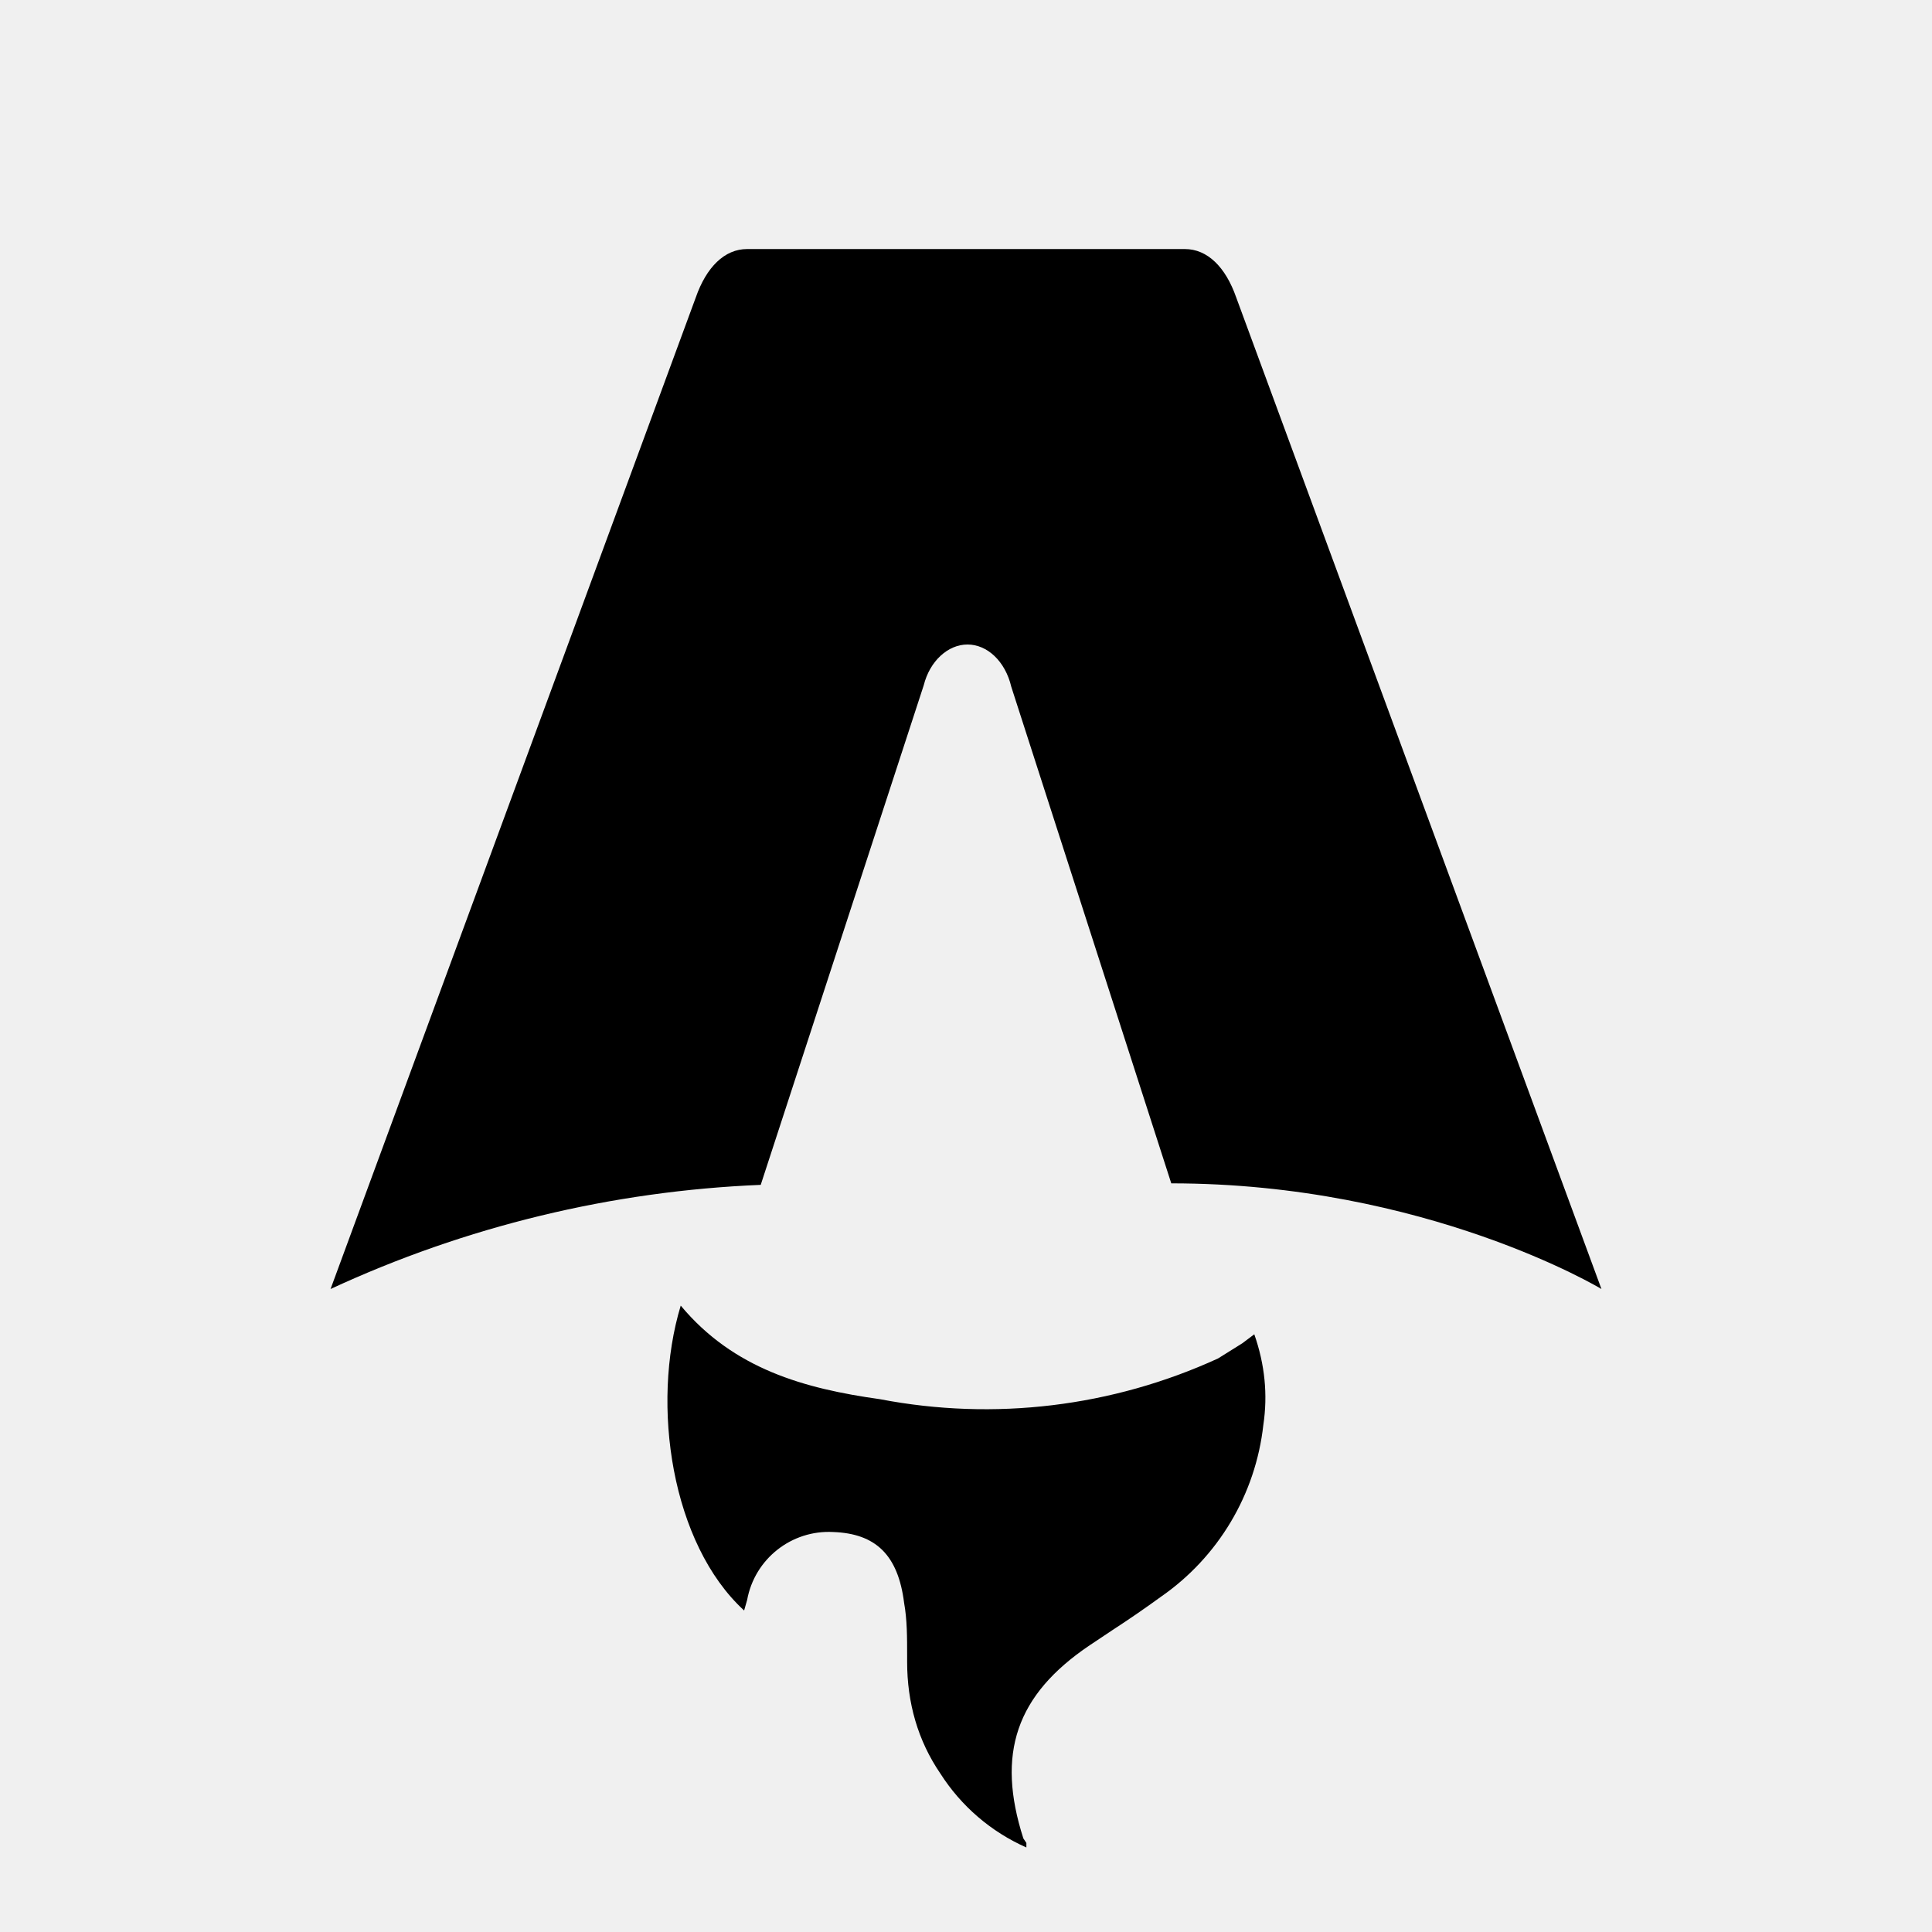
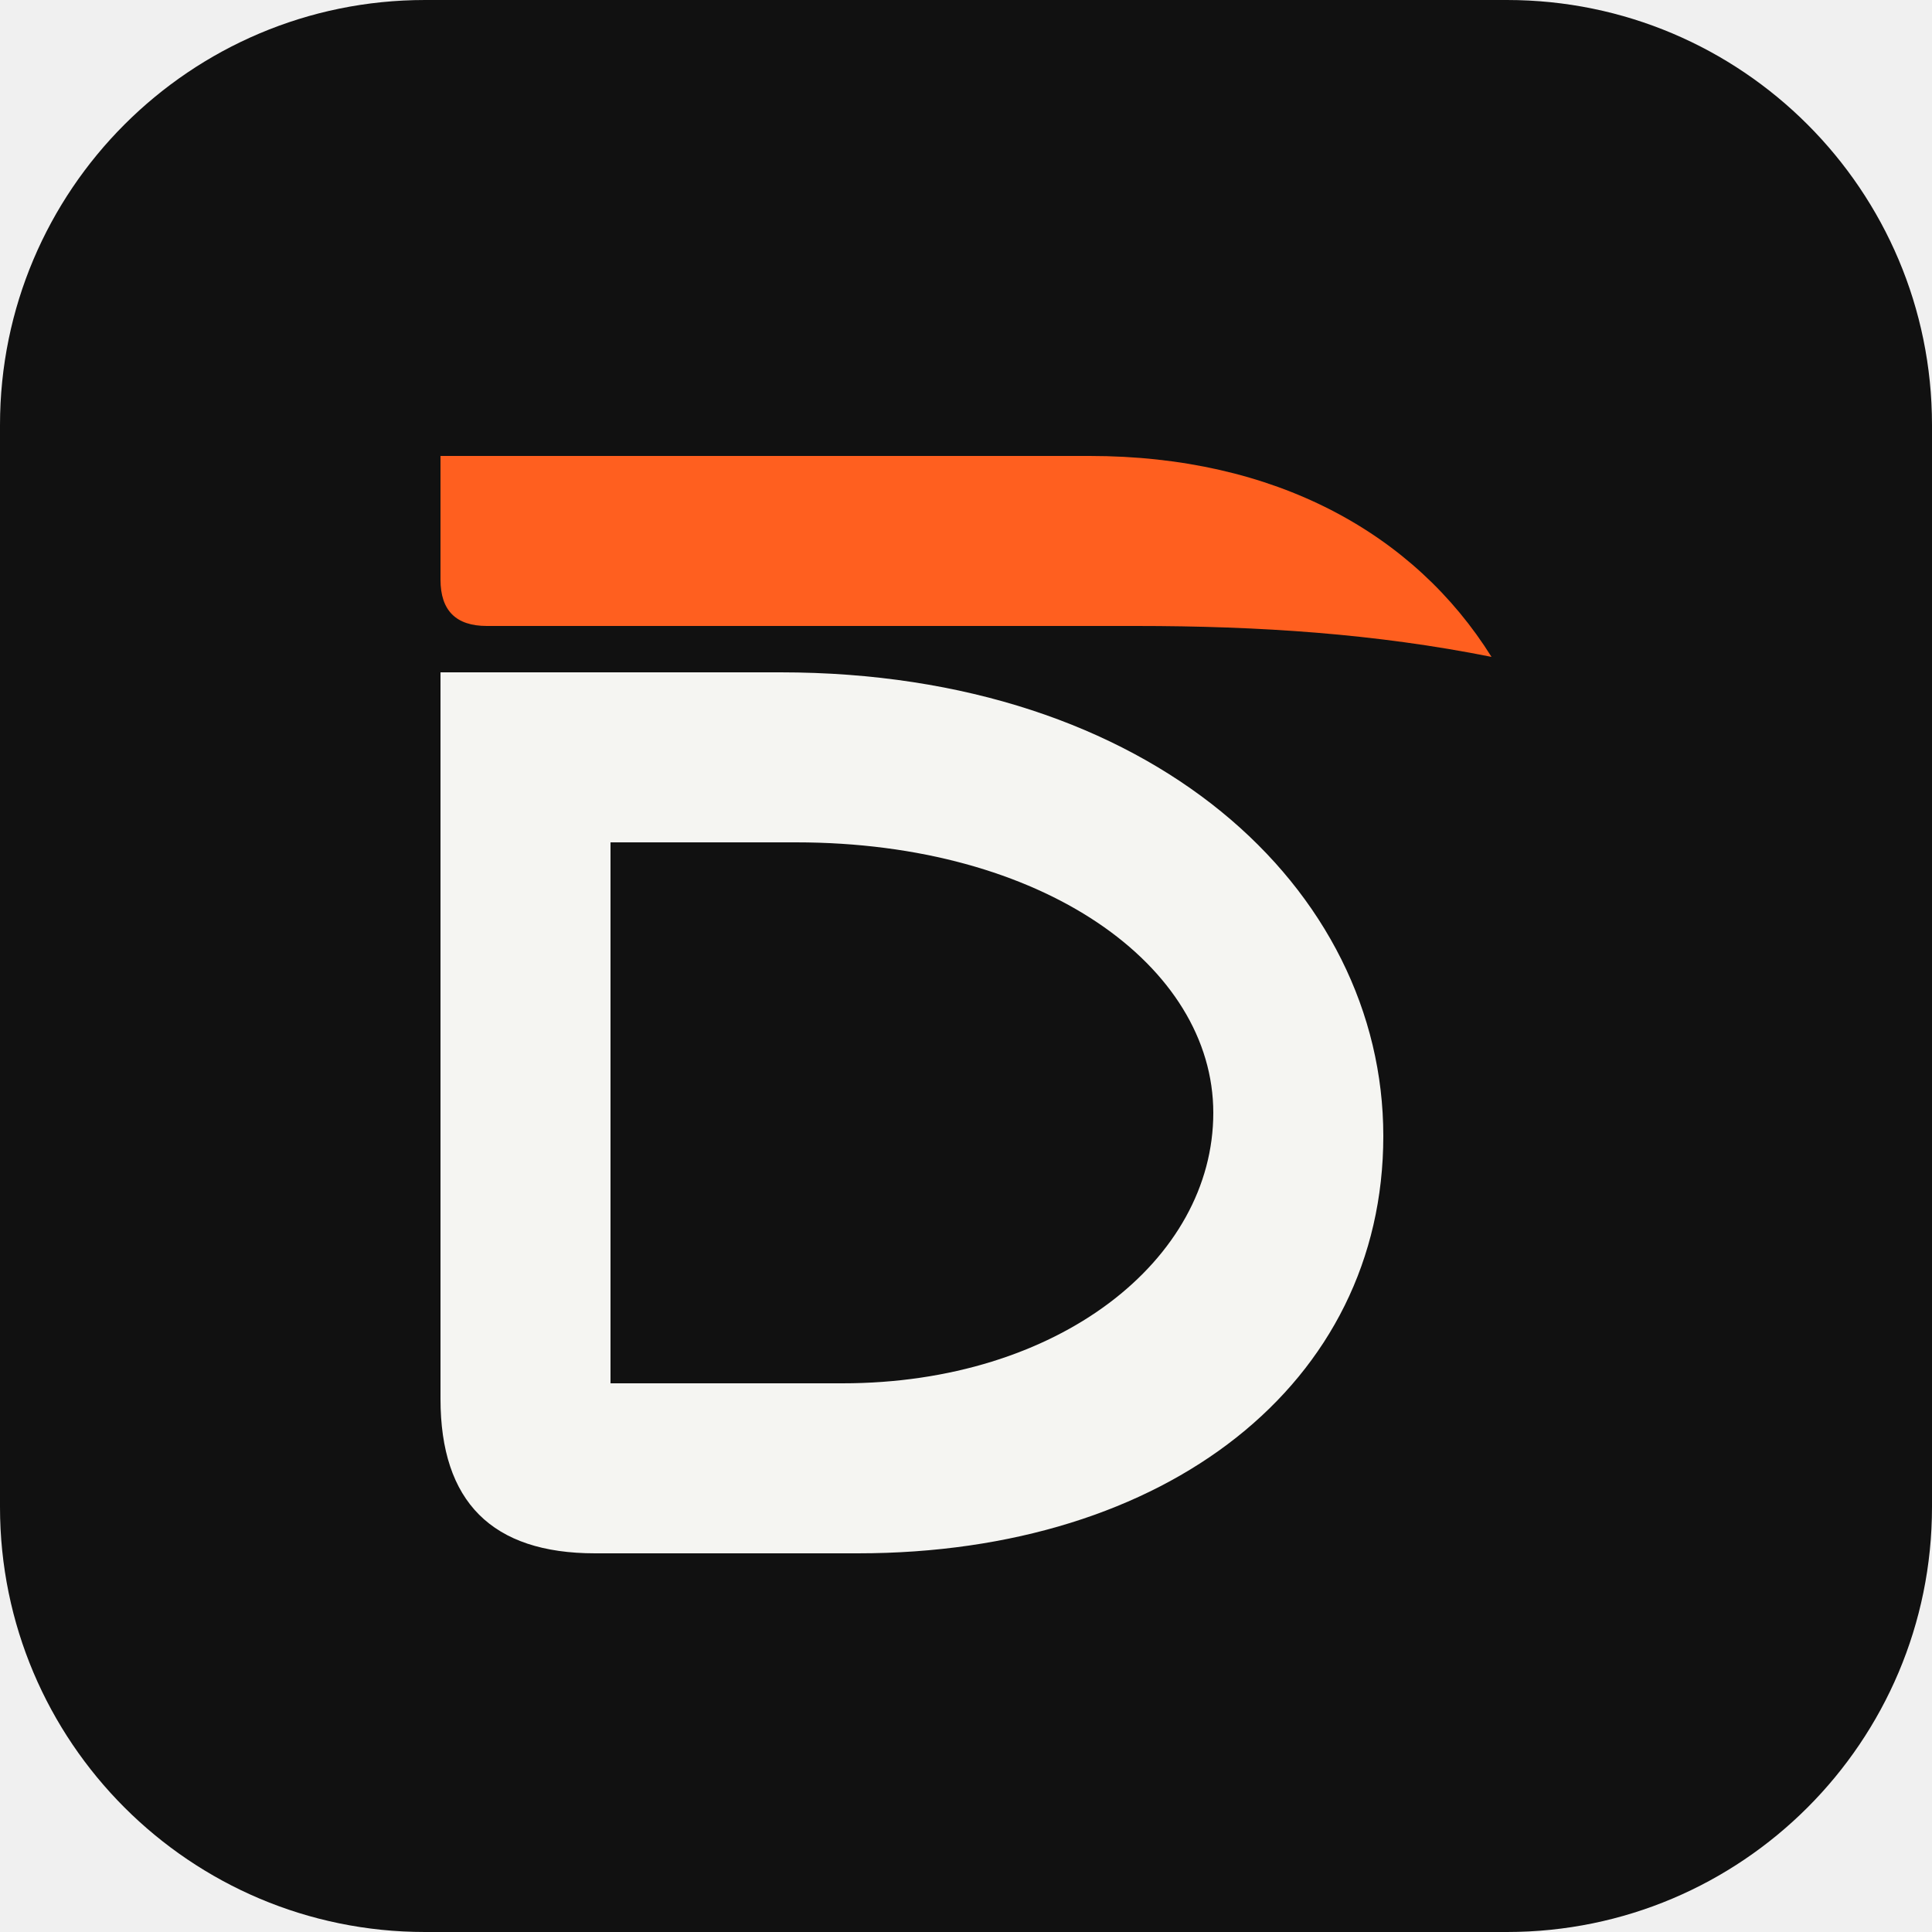
- <svg xmlns="http://www.w3.org/2000/svg" fill="none" viewBox="0 0 128 128">
-   <path d="M50.4 78.5a75.1 75.1 0 0 0-28.5 6.9l24.2-65.7c.7-2 1.9-3.2 3.4-3.2h29c1.5 0 2.7 1.2 3.4 3.2l24.2 65.7s-11.6-7-28.5-7L67 45.5c-.4-1.7-1.6-2.8-2.9-2.8-1.3 0-2.5 1.1-2.9 2.7L50.4 78.5Zm-1.1 28.2Zm-4.2-20.2c-2 6.6-.6 15.8 4.2 20.2a17.5 17.5 0 0 1 .2-.7 5.5 5.5 0 0 1 5.7-4.5c2.8.1 4.3 1.5 4.7 4.7.2 1.1.2 2.3.2 3.5v.4c0 2.7.7 5.2 2.2 7.4a13 13 0 0 0 5.7 4.9v-.3l-.2-.3c-1.8-5.6-.5-9.5 4.4-12.8l1.5-1a73 73 0 0 0 3.2-2.2 16 16 0 0 0 6.8-11.4c.3-2 .1-4-.6-6l-.8.6-1.6 1a37 37 0 0 1-22.4 2.7c-5-.7-9.7-2-13.2-6.2Z" />
-   <style>
-         path { fill: #000; }
-         @media (prefers-color-scheme: dark) {
-             path { fill: #FFF; }
-         }
-     </style>
+ <svg xmlns="http://www.w3.org/2000/svg" viewBox="0 0 200 200">
+   <style>.t{fill:#111}.m{fill:#f5f5f2}@media (prefers-color-scheme:dark){.t{fill:#f5f5f2}.m{fill:#111}}</style>
+   <rect class="t" width="200" height="200" rx="44" />
+   <g transform="translate(10.4 20) scale(.8)">
+     <path fill="#ff5f1f" d="M44 34 H128 C152 34 170 44 180 60 C165 57 150 56 134 56 H50 Q44 56 44 50 Z" />
+     <path class="m" fill-rule="evenodd" d="M44 62 H88 C136 62 166 90 166 122 C166 154 138 176 98 176 H64 Q44 176 44 156 Z M66 84 H90 C122 84 144 100 144 119 C144 138 124 154 96 154 H66 Z" />
+   </g>
</svg>
